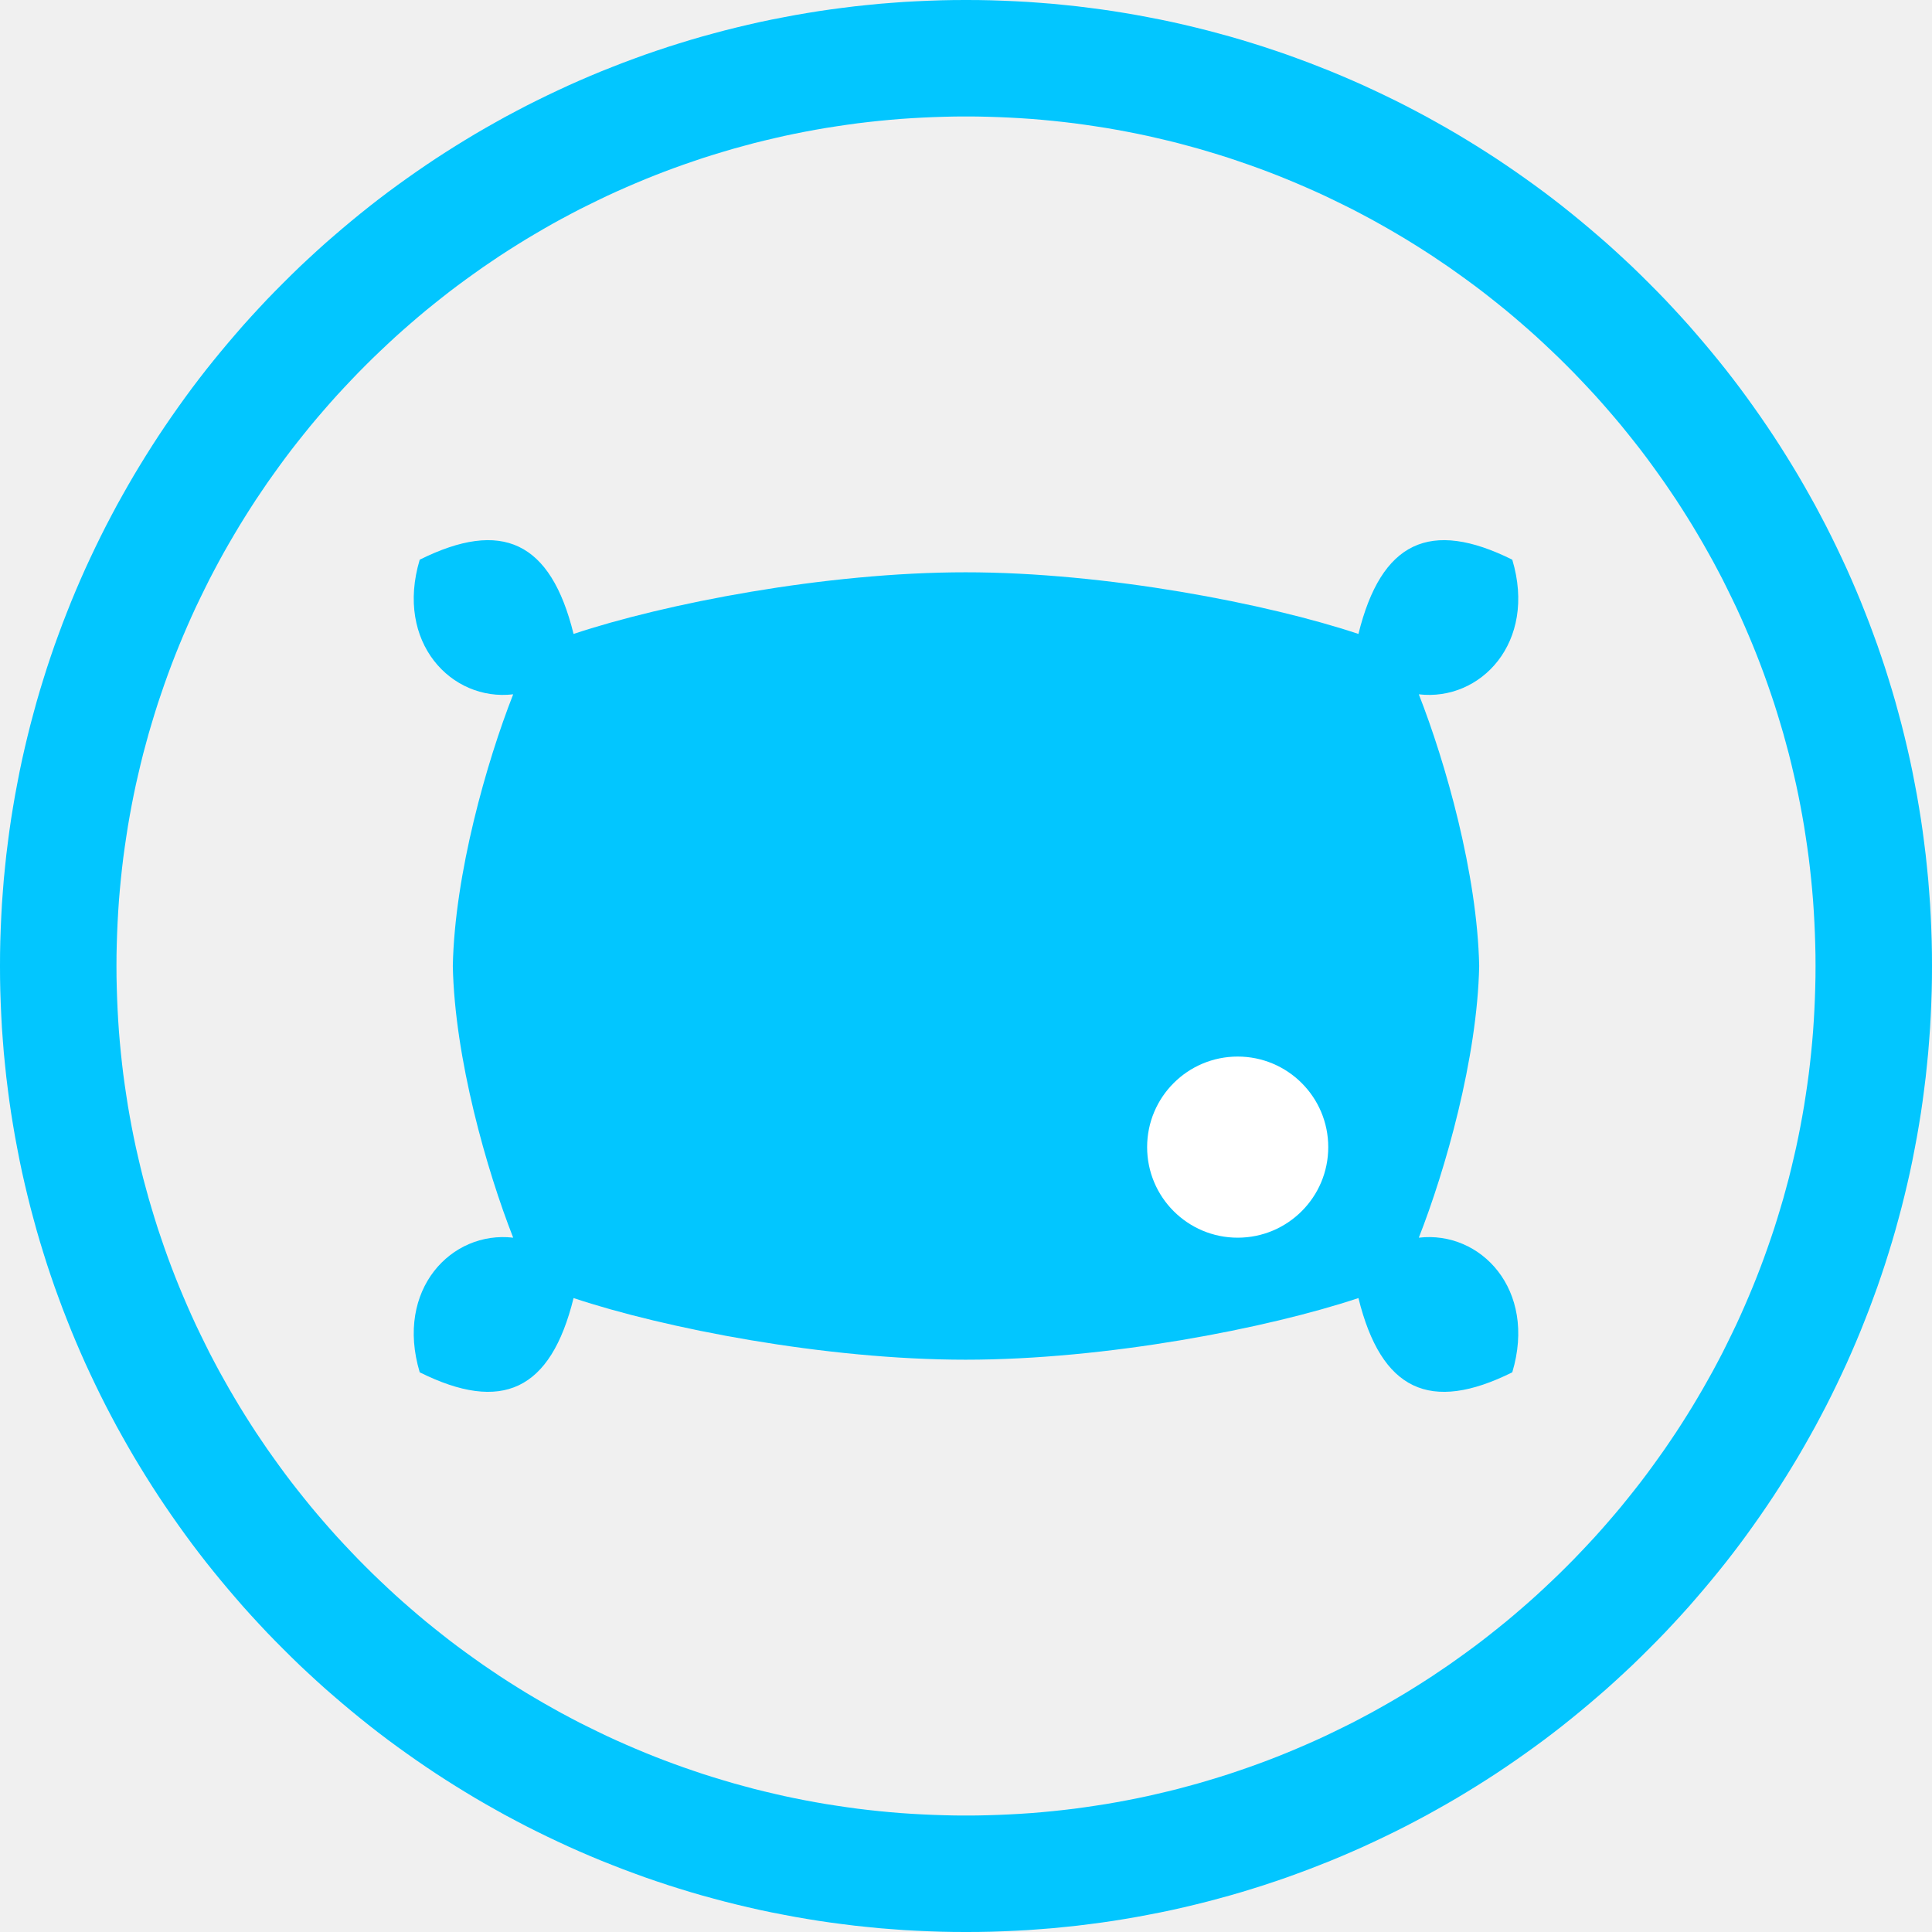
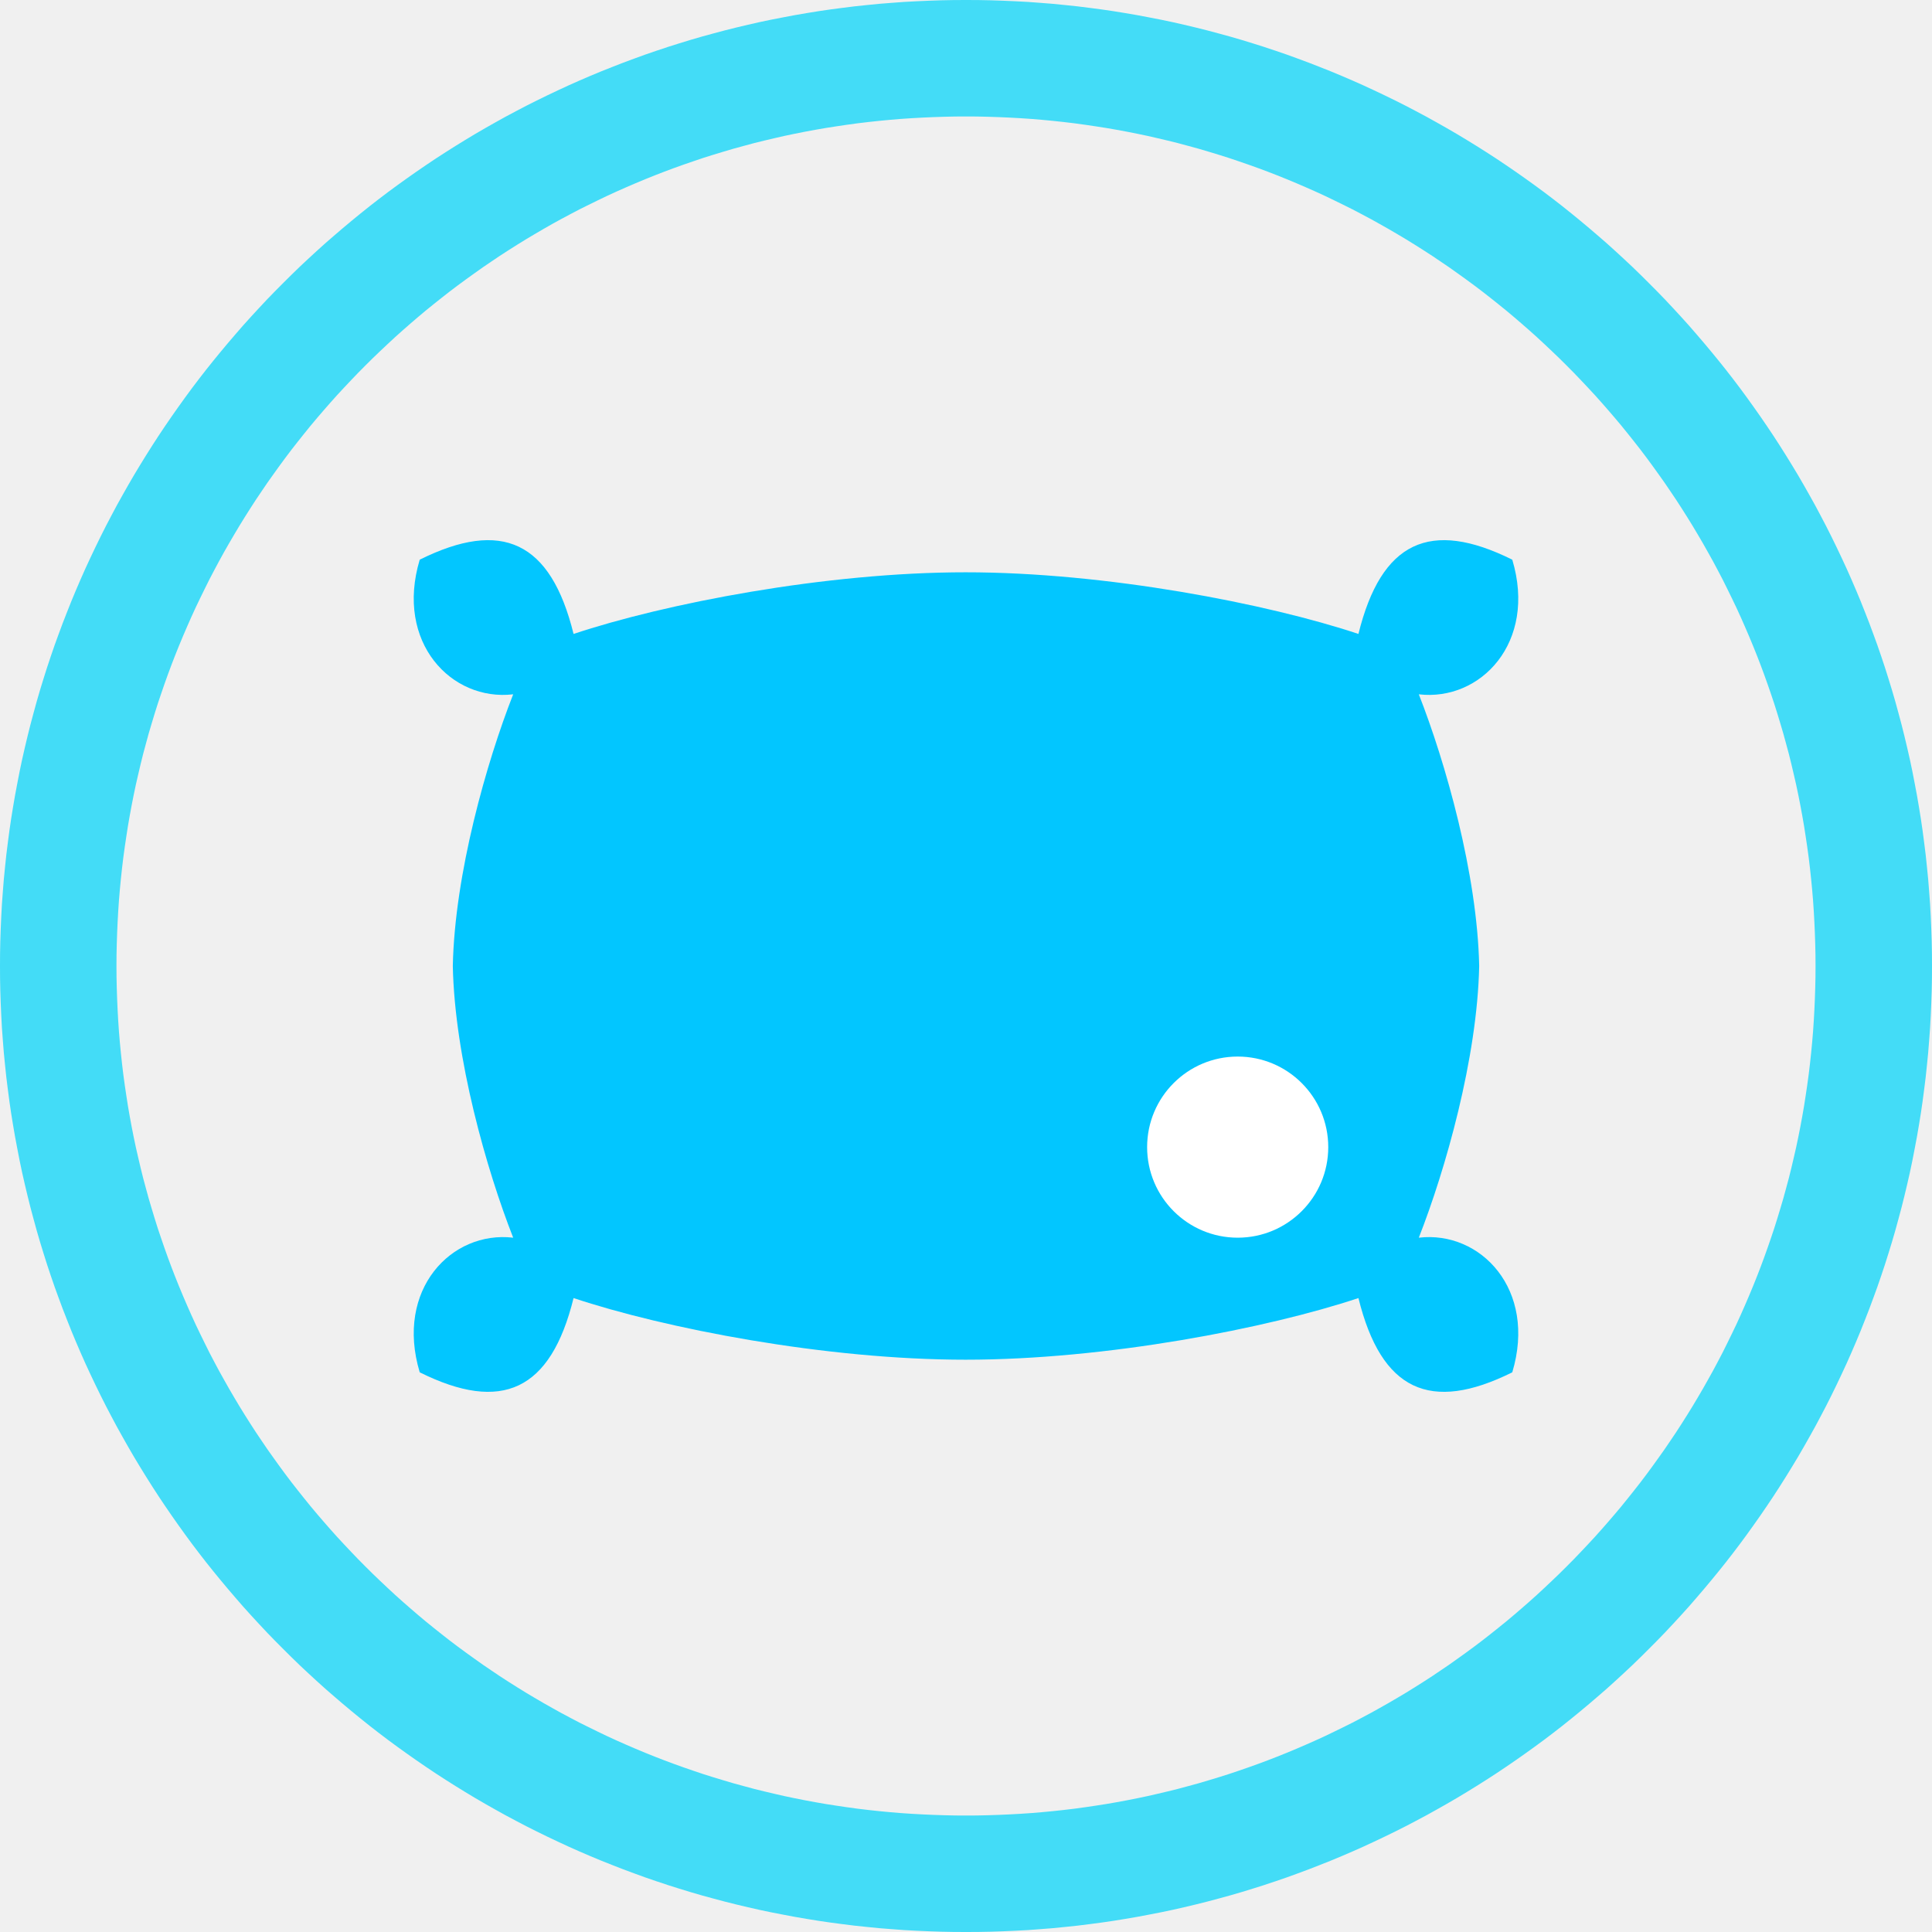
<svg xmlns="http://www.w3.org/2000/svg" width="32px" height="32px" viewBox="0 0 32 32" version="1.1" xml:space="preserve" style="fill-rule:evenodd;clip-rule:evenodd;stroke-linejoin:round;stroke-miterlimit:2;">
-   <path d="M16.207,0.001l0.206,0.004l0.205,0.007l0.205,0.009l0.204,0.011l0.203,0.015l0.203,0.016l0.202,0.02l0.201,0.021l0.201,0.025l0.199,0.026l0.199,0.029l0.198,0.032l0.198,0.034l0.196,0.037l0.196,0.038l0.195,0.041l0.194,0.044l0.193,0.046l0.192,0.048l0.191,0.051l0.19,0.052l0.189,0.055l0.189,0.058l0.187,0.059l0.186,0.062l0.186,0.064l0.184,0.067l0.183,0.068l0.182,0.071l0.181,0.072l0.18,0.075l0.179,0.077l0.178,0.079l0.177,0.082l0.175,0.083l0.174,0.085l0.173,0.087l0.172,0.09l0.171,0.091l0.169,0.094l0.168,0.095l0.167,0.097l0.166,0.1l0.164,0.101l0.163,0.103l0.162,0.105l0.16,0.107l0.159,0.109l0.158,0.111l0.156,0.112l0.155,0.114l0.153,0.116l0.152,0.118l0.15,0.12l0.149,0.122l0.147,0.123l0.146,0.125l0.145,0.126l0.143,0.129l0.141,0.13l0.14,0.131l0.138,0.134l0.136,0.135l0.135,0.136l0.134,0.138l0.131,0.14l0.13,0.141l0.129,0.143l0.126,0.145l0.125,0.146l0.123,0.147l0.122,0.149l0.12,0.15l0.118,0.152l0.116,0.153l0.114,0.155l0.112,0.156l0.111,0.158l0.109,0.159l0.107,0.16l0.105,0.162l0.103,0.163l0.101,0.164l0.1,0.166l0.097,0.167l0.095,0.168l0.094,0.169l0.091,0.171l0.09,0.172l0.087,0.173l0.085,0.174l0.083,0.175l0.082,0.177l0.079,0.178l0.077,0.179l0.075,0.18l0.072,0.181l0.071,0.182l0.068,0.183l0.067,0.184l0.064,0.186l0.062,0.186l0.059,0.187l0.058,0.189l0.055,0.189l0.052,0.19l0.051,0.191l0.048,0.192l0.046,0.193l0.044,0.194l0.041,0.195l0.038,0.196l0.037,0.196l0.034,0.198l0.032,0.198l0.029,0.199l0.026,0.199l0.025,0.201l0.021,0.201l0.02,0.202l0.016,0.203l0.015,0.203l0.011,0.204l0.009,0.205l0.007,0.205l0.004,0.206l0.001,0.207l-0.001,0.207l-0.004,0.206l-0.007,0.205l-0.009,0.205l-0.011,0.204l-0.015,0.203l-0.016,0.203l-0.02,0.202l-0.021,0.201l-0.025,0.201l-0.026,0.199l-0.029,0.199l-0.032,0.198l-0.034,0.198l-0.037,0.196l-0.038,0.196l-0.041,0.195l-0.044,0.194l-0.046,0.193l-0.048,0.192l-0.051,0.191l-0.052,0.19l-0.055,0.189l-0.058,0.189l-0.059,0.187l-0.062,0.186l-0.064,0.186l-0.067,0.184l-0.068,0.183l-0.071,0.182l-0.072,0.181l-0.075,0.18l-0.077,0.179l-0.079,0.178l-0.082,0.177l-0.083,0.175l-0.085,0.174l-0.087,0.173l-0.09,0.172l-0.091,0.171l-0.094,0.169l-0.095,0.168l-0.097,0.167l-0.1,0.166l-0.101,0.164l-0.103,0.163l-0.105,0.162l-0.107,0.16l-0.109,0.159l-0.111,0.158l-0.112,0.156l-0.114,0.155l-0.116,0.153l-0.118,0.152l-0.12,0.15l-0.122,0.149l-0.123,0.147l-0.125,0.146l-0.126,0.145l-0.129,0.143l-0.13,0.141l-0.131,0.14l-0.134,0.138l-0.135,0.136l-0.136,0.135l-0.138,0.134l-0.14,0.131l-0.141,0.13l-0.143,0.129l-0.145,0.126l-0.146,0.125l-0.147,0.123l-0.149,0.122l-0.15,0.12l-0.152,0.118l-0.153,0.116l-0.155,0.114l-0.156,0.112l-0.158,0.111l-0.159,0.109l-0.16,0.107l-0.162,0.105l-0.163,0.103l-0.164,0.101l-0.166,0.1l-0.167,0.097l-0.168,0.095l-0.169,0.094l-0.171,0.091l-0.172,0.09l-0.173,0.087l-0.174,0.085l-0.175,0.083l-0.177,0.082l-0.178,0.079l-0.179,0.077l-0.18,0.075l-0.181,0.072l-0.182,0.071l-0.183,0.068l-0.184,0.067l-0.186,0.064l-0.186,0.062l-0.187,0.059l-0.189,0.058l-0.189,0.055l-0.19,0.052l-0.191,0.051l-0.192,0.048l-0.193,0.046l-0.194,0.044l-0.195,0.041l-0.196,0.038l-0.196,0.037l-0.198,0.034l-0.198,0.032l-0.199,0.029l-0.199,0.026l-0.201,0.025l-0.201,0.021l-0.202,0.02l-0.203,0.016l-0.203,0.015l-0.204,0.011l-0.205,0.009l-0.205,0.007l-0.206,0.004l-0.207,0.001l-0.207,-0.001l-0.206,-0.004l-0.205,-0.007l-0.205,-0.009l-0.204,-0.011l-0.203,-0.015l-0.203,-0.016l-0.202,-0.02l-0.201,-0.021l-0.201,-0.025l-0.199,-0.026l-0.199,-0.029l-0.198,-0.032l-0.198,-0.034l-0.196,-0.037l-0.196,-0.038l-0.195,-0.041l-0.194,-0.044l-0.193,-0.046l-0.192,-0.048l-0.191,-0.051l-0.19,-0.052l-0.189,-0.055l-0.189,-0.058l-0.187,-0.059l-0.186,-0.062l-0.186,-0.064l-0.184,-0.067l-0.183,-0.068l-0.182,-0.071l-0.181,-0.072l-0.18,-0.075l-0.179,-0.077l-0.178,-0.079l-0.177,-0.082l-0.175,-0.083l-0.174,-0.085l-0.173,-0.087l-0.172,-0.09l-0.171,-0.091l-0.169,-0.094l-0.168,-0.095l-0.167,-0.097l-0.166,-0.1l-0.164,-0.101l-0.163,-0.103l-0.162,-0.105l-0.16,-0.107l-0.159,-0.109l-0.158,-0.111l-0.156,-0.112l-0.155,-0.114l-0.153,-0.116l-0.152,-0.118l-0.15,-0.12l-0.149,-0.122l-0.147,-0.123l-0.146,-0.125l-0.145,-0.126l-0.143,-0.129l-0.141,-0.13l-0.14,-0.131l-0.138,-0.134l-0.136,-0.135l-0.135,-0.136l-0.134,-0.138l-0.131,-0.14l-0.13,-0.141l-0.129,-0.143l-0.126,-0.145l-0.125,-0.146l-0.123,-0.147l-0.122,-0.149l-0.12,-0.15l-0.118,-0.152l-0.116,-0.153l-0.114,-0.155l-0.112,-0.156l-0.111,-0.158l-0.109,-0.159l-0.107,-0.16l-0.105,-0.162l-0.103,-0.163l-0.101,-0.164l-0.1,-0.166l-0.097,-0.167l-0.095,-0.168l-0.094,-0.169l-0.091,-0.171l-0.09,-0.172l-0.087,-0.173l-0.085,-0.174l-0.083,-0.175l-0.082,-0.177l-0.079,-0.178l-0.077,-0.179l-0.075,-0.18l-0.072,-0.181l-0.071,-0.182l-0.068,-0.183l-0.067,-0.184l-0.064,-0.186l-0.062,-0.186l-0.059,-0.187l-0.058,-0.189l-0.055,-0.189l-0.052,-0.19l-0.051,-0.191l-0.048,-0.192l-0.046,-0.193l-0.044,-0.194l-0.041,-0.195l-0.038,-0.196l-0.037,-0.196l-0.034,-0.198l-0.032,-0.198l-0.029,-0.199l-0.026,-0.199l-0.025,-0.201l-0.021,-0.201l-0.02,-0.202l-0.016,-0.203l-0.015,-0.203l-0.011,-0.204l-0.009,-0.205l-0.007,-0.205l-0.004,-0.206l-0.001,-0.207l0.001,-0.207l0.004,-0.206l0.007,-0.205l0.009,-0.205l0.011,-0.204l0.015,-0.203l0.016,-0.203l0.02,-0.202l0.021,-0.201l0.025,-0.201l0.026,-0.199l0.029,-0.199l0.032,-0.198l0.034,-0.198l0.037,-0.196l0.038,-0.196l0.041,-0.195l0.044,-0.194l0.046,-0.193l0.048,-0.192l0.051,-0.191l0.052,-0.19l0.055,-0.189l0.058,-0.189l0.059,-0.187l0.062,-0.186l0.064,-0.186l0.067,-0.184l0.068,-0.183l0.071,-0.182l0.072,-0.181l0.075,-0.18l0.077,-0.179l0.079,-0.178l0.082,-0.177l0.083,-0.175l0.085,-0.174l0.087,-0.173l0.09,-0.172l0.091,-0.171l0.094,-0.169l0.095,-0.168l0.097,-0.167l0.1,-0.166l0.101,-0.164l0.103,-0.163l0.105,-0.162l0.107,-0.16l0.109,-0.159l0.111,-0.158l0.112,-0.156l0.114,-0.155l0.116,-0.153l0.118,-0.152l0.12,-0.15l0.122,-0.149l0.123,-0.147l0.125,-0.146l0.126,-0.145l0.129,-0.143l0.13,-0.141l0.131,-0.14l0.134,-0.138l0.135,-0.136l0.136,-0.135l0.138,-0.134l0.14,-0.131l0.141,-0.13l0.143,-0.129l0.145,-0.126l0.146,-0.125l0.147,-0.123l0.149,-0.122l0.15,-0.12l0.152,-0.118l0.153,-0.116l0.155,-0.114l0.156,-0.112l0.158,-0.111l0.159,-0.109l0.16,-0.107l0.162,-0.105l0.163,-0.103l0.164,-0.101l0.166,-0.1l0.167,-0.097l0.168,-0.095l0.169,-0.094l0.171,-0.091l0.172,-0.09l0.173,-0.087l0.174,-0.085l0.175,-0.083l0.177,-0.082l0.178,-0.079l0.179,-0.077l0.18,-0.075l0.181,-0.072l0.182,-0.071l0.183,-0.068l0.184,-0.067l0.186,-0.064l0.186,-0.062l0.187,-0.059l0.189,-0.058l0.189,-0.055l0.19,-0.052l0.191,-0.051l0.192,-0.048l0.193,-0.046l0.194,-0.044l0.195,-0.041l0.196,-0.038l0.196,-0.037l0.198,-0.034l0.198,-0.032l0.199,-0.029l0.199,-0.026l0.201,-0.025l0.201,-0.021l0.202,-0.02l0.203,-0.016l0.203,-0.015l0.204,-0.011l0.205,-0.009l0.205,-0.007l0.206,-0.004l0.207,-0.001l0.207,0.001Zm-0.389,1.929l-0.182,0.004l-0.181,0.006l-0.18,0.008l-0.18,0.01l-0.179,0.012l-0.178,0.015l-0.178,0.017l-0.177,0.019l-0.176,0.021l-0.176,0.024l-0.175,0.026l-0.174,0.027l-0.173,0.03l-0.173,0.032l-0.172,0.034l-0.171,0.036l-0.17,0.039l-0.17,0.04l-0.169,0.042l-0.167,0.045l-0.168,0.046l-0.166,0.049l-0.165,0.05l-0.165,0.052l-0.163,0.055l-0.163,0.056l-0.162,0.058l-0.161,0.06l-0.16,0.062l-0.159,0.064l-0.158,0.066l-0.158,0.068l-0.156,0.069l-0.155,0.071l-0.154,0.074l-0.153,0.075l-0.153,0.076l-0.151,0.079l-0.15,0.08l-0.149,0.082l-0.147,0.084l-0.147,0.086l-0.146,0.087l-0.144,0.089l-0.144,0.091l-0.142,0.092l-0.141,0.095l-0.14,0.095l-0.138,0.098l-0.138,0.099l-0.136,0.1l-0.135,0.102l-0.133,0.104l-0.133,0.106l-0.131,0.106l-0.13,0.109l-0.128,0.11l-0.127,0.111l-0.126,0.113l-0.124,0.115l-0.123,0.116l-0.122,0.117l-0.12,0.119l-0.119,0.12l-0.117,0.122l-0.116,0.123l-0.115,0.124l-0.113,0.126l-0.111,0.127l-0.11,0.128l-0.109,0.13l-0.106,0.131l-0.106,0.133l-0.104,0.133l-0.102,0.135l-0.1,0.136l-0.099,0.138l-0.098,0.138l-0.095,0.14l-0.095,0.141l-0.092,0.142l-0.091,0.144l-0.089,0.144l-0.087,0.146l-0.086,0.147l-0.084,0.147l-0.082,0.149l-0.08,0.15l-0.079,0.151l-0.076,0.153l-0.075,0.153l-0.074,0.154l-0.071,0.155l-0.069,0.156l-0.068,0.158l-0.066,0.158l-0.064,0.159l-0.062,0.16l-0.06,0.161l-0.058,0.162l-0.056,0.163l-0.055,0.163l-0.052,0.165l-0.05,0.165l-0.049,0.166l-0.046,0.168l-0.045,0.167l-0.042,0.169l-0.04,0.17l-0.039,0.17l-0.036,0.171l-0.034,0.172l-0.032,0.173l-0.03,0.173l-0.027,0.174l-0.026,0.175l-0.024,0.176l-0.021,0.176l-0.019,0.177l-0.017,0.178l-0.015,0.178l-0.012,0.179l-0.01,0.18l-0.008,0.18l-0.006,0.181l-0.004,0.182l-0.001,0.182l0.001,0.182l0.004,0.182l0.006,0.181l0.008,0.18l0.01,0.18l0.012,0.179l0.015,0.178l0.017,0.178l0.019,0.177l0.021,0.176l0.024,0.176l0.026,0.175l0.027,0.174l0.03,0.173l0.032,0.173l0.034,0.172l0.036,0.171l0.039,0.17l0.04,0.17l0.042,0.169l0.045,0.167l0.046,0.168l0.049,0.166l0.05,0.165l0.052,0.165l0.055,0.163l0.056,0.163l0.058,0.162l0.06,0.161l0.062,0.16l0.064,0.159l0.066,0.158l0.068,0.158l0.069,0.156l0.071,0.155l0.074,0.154l0.075,0.153l0.076,0.153l0.079,0.151l0.08,0.15l0.083,0.149l0.083,0.147l0.086,0.147l0.087,0.146l0.089,0.144l0.091,0.144l0.092,0.142l0.095,0.141l0.095,0.14l0.098,0.138l0.099,0.138l0.1,0.136l0.102,0.135l0.104,0.133l0.106,0.133l0.106,0.131l0.109,0.13l0.11,0.128l0.111,0.127l0.113,0.126l0.115,0.124l0.116,0.123l0.117,0.122l0.119,0.12l0.12,0.119l0.122,0.117l0.123,0.116l0.124,0.115l0.126,0.113l0.127,0.111l0.128,0.11l0.13,0.109l0.131,0.106l0.133,0.106l0.133,0.104l0.135,0.102l0.136,0.1l0.138,0.099l0.138,0.098l0.14,0.095l0.141,0.095l0.142,0.092l0.144,0.091l0.144,0.089l0.146,0.087l0.147,0.086l0.147,0.083l0.149,0.083l0.15,0.08l0.151,0.079l0.153,0.076l0.153,0.075l0.154,0.074l0.155,0.071l0.156,0.069l0.158,0.068l0.158,0.066l0.159,0.064l0.16,0.062l0.161,0.06l0.162,0.058l0.162,0.056l0.164,0.055l0.165,0.052l0.165,0.05l0.166,0.049l0.168,0.046l0.167,0.045l0.169,0.042l0.17,0.04l0.17,0.039l0.171,0.036l0.172,0.034l0.173,0.032l0.173,0.03l0.174,0.027l0.175,0.026l0.176,0.024l0.176,0.021l0.177,0.019l0.178,0.017l0.178,0.015l0.179,0.012l0.18,0.01l0.18,0.008l0.181,0.006l0.182,0.004l0.182,0.001l0.182,-0.001l0.182,-0.004l0.181,-0.006l0.18,-0.008l0.18,-0.01l0.179,-0.012l0.178,-0.015l0.178,-0.017l0.177,-0.019l0.176,-0.021l0.176,-0.024l0.175,-0.026l0.174,-0.027l0.173,-0.03l0.173,-0.032l0.172,-0.034l0.171,-0.036l0.17,-0.039l0.17,-0.04l0.169,-0.042l0.167,-0.045l0.168,-0.046l0.166,-0.049l0.165,-0.05l0.165,-0.052l0.164,-0.055l0.162,-0.056l0.162,-0.058l0.161,-0.06l0.16,-0.062l0.159,-0.064l0.158,-0.066l0.158,-0.068l0.156,-0.069l0.155,-0.071l0.154,-0.074l0.153,-0.075l0.153,-0.076l0.151,-0.079l0.15,-0.08l0.149,-0.083l0.147,-0.083l0.147,-0.086l0.146,-0.087l0.144,-0.089l0.144,-0.091l0.142,-0.092l0.141,-0.095l0.14,-0.095l0.138,-0.098l0.138,-0.099l0.136,-0.1l0.135,-0.102l0.133,-0.104l0.133,-0.106l0.131,-0.106l0.13,-0.109l0.128,-0.11l0.127,-0.111l0.126,-0.113l0.124,-0.115l0.123,-0.116l0.122,-0.117l0.12,-0.119l0.119,-0.12l0.117,-0.122l0.116,-0.123l0.115,-0.124l0.113,-0.126l0.111,-0.127l0.11,-0.128l0.109,-0.13l0.106,-0.131l0.106,-0.133l0.104,-0.133l0.102,-0.135l0.1,-0.136l0.099,-0.138l0.098,-0.138l0.095,-0.14l0.095,-0.141l0.092,-0.142l0.091,-0.144l0.089,-0.144l0.087,-0.146l0.086,-0.147l0.083,-0.147l0.083,-0.149l0.08,-0.15l0.079,-0.151l0.076,-0.153l0.075,-0.153l0.074,-0.154l0.071,-0.155l0.069,-0.156l0.068,-0.158l0.066,-0.158l0.064,-0.159l0.062,-0.16l0.06,-0.161l0.058,-0.162l0.056,-0.162l0.055,-0.164l0.052,-0.165l0.05,-0.165l0.049,-0.166l0.046,-0.168l0.045,-0.167l0.042,-0.169l0.04,-0.17l0.039,-0.17l0.036,-0.171l0.034,-0.172l0.032,-0.173l0.03,-0.173l0.027,-0.174l0.026,-0.175l0.024,-0.176l0.021,-0.176l0.019,-0.177l0.017,-0.178l0.015,-0.178l0.012,-0.179l0.01,-0.18l0.008,-0.18l0.006,-0.181l0.004,-0.182l0.001,-0.182l-0.001,-0.182l-0.004,-0.182l-0.006,-0.181l-0.008,-0.18l-0.01,-0.18l-0.012,-0.179l-0.015,-0.178l-0.017,-0.178l-0.019,-0.177l-0.021,-0.176l-0.024,-0.176l-0.026,-0.175l-0.027,-0.174l-0.03,-0.173l-0.032,-0.173l-0.034,-0.172l-0.036,-0.171l-0.039,-0.17l-0.04,-0.17l-0.042,-0.169l-0.045,-0.167l-0.046,-0.168l-0.049,-0.166l-0.05,-0.165l-0.052,-0.165l-0.055,-0.164l-0.056,-0.162l-0.058,-0.162l-0.06,-0.161l-0.062,-0.16l-0.064,-0.159l-0.066,-0.158l-0.068,-0.158l-0.069,-0.156l-0.071,-0.155l-0.074,-0.154l-0.075,-0.153l-0.076,-0.153l-0.079,-0.151l-0.08,-0.15l-0.083,-0.149l-0.083,-0.147l-0.086,-0.147l-0.087,-0.146l-0.089,-0.144l-0.091,-0.144l-0.092,-0.142l-0.095,-0.141l-0.095,-0.14l-0.098,-0.138l-0.099,-0.138l-0.1,-0.136l-0.102,-0.135l-0.104,-0.133l-0.106,-0.133l-0.106,-0.131l-0.109,-0.13l-0.11,-0.128l-0.111,-0.127l-0.113,-0.126l-0.115,-0.124l-0.116,-0.123l-0.117,-0.122l-0.119,-0.12l-0.12,-0.119l-0.122,-0.117l-0.123,-0.116l-0.124,-0.115l-0.126,-0.113l-0.127,-0.111l-0.128,-0.11l-0.13,-0.109l-0.131,-0.106l-0.133,-0.106l-0.133,-0.104l-0.135,-0.102l-0.136,-0.1l-0.138,-0.099l-0.138,-0.098l-0.14,-0.095l-0.141,-0.095l-0.142,-0.092l-0.144,-0.091l-0.144,-0.089l-0.146,-0.087l-0.147,-0.086l-0.147,-0.083l-0.149,-0.083l-0.15,-0.08l-0.151,-0.079l-0.153,-0.076l-0.153,-0.075l-0.154,-0.074l-0.155,-0.071l-0.156,-0.069l-0.158,-0.068l-0.158,-0.066l-0.159,-0.064l-0.16,-0.062l-0.161,-0.06l-0.162,-0.058l-0.163,-0.056l-0.163,-0.055l-0.165,-0.052l-0.165,-0.05l-0.166,-0.049l-0.168,-0.046l-0.167,-0.045l-0.169,-0.042l-0.17,-0.04l-0.17,-0.039l-0.171,-0.036l-0.172,-0.034l-0.173,-0.032l-0.173,-0.03l-0.174,-0.027l-0.175,-0.026l-0.176,-0.024l-0.176,-0.021l-0.177,-0.019l-0.178,-0.017l-0.178,-0.015l-0.179,-0.012l-0.18,-0.01l-0.18,-0.008l-0.181,-0.006l-0.182,-0.004l-0.182,-0.001l-0.182,0.001Z" style="fill:#02c6ff;" />
+   <path d="M16.207,0.001l0.206,0.004l0.205,0.007l0.205,0.009l0.204,0.011l0.203,0.015l0.203,0.016l0.202,0.02l0.201,0.021l0.201,0.025l0.199,0.026l0.199,0.029l0.198,0.032l0.198,0.034l0.196,0.037l0.196,0.038l0.195,0.041l0.194,0.044l0.193,0.046l0.192,0.048l0.191,0.051l0.19,0.052l0.189,0.055l0.189,0.058l0.187,0.059l0.186,0.062l0.186,0.064l0.184,0.067l0.183,0.068l0.182,0.071l0.181,0.072l0.18,0.075l0.179,0.077l0.178,0.079l0.177,0.082l0.175,0.083l0.174,0.085l0.173,0.087l0.172,0.09l0.171,0.091l0.169,0.094l0.168,0.095l0.167,0.097l0.166,0.1l0.164,0.101l0.163,0.103l0.162,0.105l0.16,0.107l0.159,0.109l0.158,0.111l0.156,0.112l0.155,0.114l0.153,0.116l0.152,0.118l0.15,0.12l0.149,0.122l0.147,0.123l0.146,0.125l0.145,0.126l0.143,0.129l0.141,0.13l0.14,0.131l0.138,0.134l0.136,0.135l0.135,0.136l0.134,0.138l0.131,0.14l0.13,0.141l0.129,0.143l0.126,0.145l0.125,0.146l0.123,0.147l0.122,0.149l0.12,0.15l0.118,0.152l0.116,0.153l0.114,0.155l0.112,0.156l0.111,0.158l0.109,0.159l0.107,0.16l0.105,0.162l0.103,0.163l0.101,0.164l0.1,0.166l0.097,0.167l0.095,0.168l0.094,0.169l0.091,0.171l0.09,0.172l0.087,0.173l0.085,0.174l0.083,0.175l0.082,0.177l0.079,0.178l0.077,0.179l0.075,0.18l0.072,0.181l0.071,0.182l0.068,0.183l0.067,0.184l0.064,0.186l0.062,0.186l0.059,0.187l0.058,0.189l0.055,0.189l0.052,0.19l0.051,0.191l0.048,0.192l0.046,0.193l0.044,0.194l0.041,0.195l0.038,0.196l0.037,0.196l0.034,0.198l0.032,0.198l0.029,0.199l0.026,0.199l0.025,0.201l0.021,0.201l0.02,0.202l0.016,0.203l0.015,0.203l0.011,0.204l0.009,0.205l0.007,0.205l0.004,0.206l0.001,0.207l-0.001,0.207l-0.004,0.206l-0.007,0.205l-0.009,0.205l-0.011,0.204l-0.015,0.203l-0.016,0.203l-0.02,0.202l-0.021,0.201l-0.025,0.201l-0.026,0.199l-0.029,0.199l-0.032,0.198l-0.034,0.198l-0.037,0.196l-0.038,0.196l-0.041,0.195l-0.044,0.194l-0.046,0.193l-0.048,0.192l-0.051,0.191l-0.052,0.19l-0.055,0.189l-0.058,0.189l-0.059,0.187l-0.062,0.186l-0.064,0.186l-0.067,0.184l-0.068,0.183l-0.071,0.182l-0.072,0.181l-0.075,0.18l-0.077,0.179l-0.079,0.178l-0.082,0.177l-0.083,0.175l-0.085,0.174l-0.087,0.173l-0.09,0.172l-0.091,0.171l-0.094,0.169l-0.095,0.168l-0.097,0.167l-0.1,0.166l-0.101,0.164l-0.103,0.163l-0.105,0.162l-0.107,0.16l-0.109,0.159l-0.111,0.158l-0.112,0.156l-0.114,0.155l-0.116,0.153l-0.118,0.152l-0.12,0.15l-0.122,0.149l-0.123,0.147l-0.125,0.146l-0.126,0.145l-0.129,0.143l-0.13,0.141l-0.131,0.14l-0.134,0.138l-0.135,0.136l-0.136,0.135l-0.138,0.134l-0.14,0.131l-0.141,0.13l-0.143,0.129l-0.145,0.126l-0.146,0.125l-0.147,0.123l-0.149,0.122l-0.15,0.12l-0.152,0.118l-0.153,0.116l-0.155,0.114l-0.156,0.112l-0.158,0.111l-0.159,0.109l-0.16,0.107l-0.162,0.105l-0.163,0.103l-0.164,0.101l-0.166,0.1l-0.167,0.097l-0.168,0.095l-0.169,0.094l-0.171,0.091l-0.172,0.09l-0.173,0.087l-0.174,0.085l-0.175,0.083l-0.177,0.082l-0.178,0.079l-0.179,0.077l-0.18,0.075l-0.181,0.072l-0.182,0.071l-0.183,0.068l-0.184,0.067l-0.186,0.064l-0.186,0.062l-0.187,0.059l-0.189,0.058l-0.189,0.055l-0.19,0.052l-0.191,0.051l-0.192,0.048l-0.193,0.046l-0.194,0.044l-0.195,0.041l-0.196,0.038l-0.196,0.037l-0.198,0.034l-0.198,0.032l-0.199,0.029l-0.199,0.026l-0.201,0.025l-0.201,0.021l-0.202,0.02l-0.203,0.016l-0.203,0.015l-0.204,0.011l-0.205,0.009l-0.205,0.007l-0.206,0.004l-0.207,0.001l-0.207,-0.001l-0.206,-0.004l-0.205,-0.007l-0.205,-0.009l-0.204,-0.011l-0.203,-0.015l-0.203,-0.016l-0.202,-0.02l-0.201,-0.021l-0.201,-0.025l-0.199,-0.026l-0.199,-0.029l-0.198,-0.032l-0.198,-0.034l-0.196,-0.037l-0.196,-0.038l-0.195,-0.041l-0.194,-0.044l-0.193,-0.046l-0.192,-0.048l-0.191,-0.051l-0.19,-0.052l-0.189,-0.055l-0.189,-0.058l-0.187,-0.059l-0.186,-0.062l-0.186,-0.064l-0.184,-0.067l-0.183,-0.068l-0.182,-0.071l-0.181,-0.072l-0.18,-0.075l-0.179,-0.077l-0.178,-0.079l-0.177,-0.082l-0.175,-0.083l-0.174,-0.085l-0.173,-0.087l-0.172,-0.09l-0.171,-0.091l-0.169,-0.094l-0.168,-0.095l-0.167,-0.097l-0.166,-0.1l-0.164,-0.101l-0.163,-0.103l-0.162,-0.105l-0.16,-0.107l-0.159,-0.109l-0.158,-0.111l-0.156,-0.112l-0.155,-0.114l-0.153,-0.116l-0.152,-0.118l-0.15,-0.12l-0.149,-0.122l-0.147,-0.123l-0.146,-0.125l-0.145,-0.126l-0.143,-0.129l-0.141,-0.13l-0.14,-0.131l-0.138,-0.134l-0.136,-0.135l-0.135,-0.136l-0.134,-0.138l-0.131,-0.14l-0.13,-0.141l-0.129,-0.143l-0.126,-0.145l-0.125,-0.146l-0.123,-0.147l-0.122,-0.149l-0.12,-0.15l-0.118,-0.152l-0.116,-0.153l-0.114,-0.155l-0.112,-0.156l-0.111,-0.158l-0.109,-0.159l-0.107,-0.16l-0.105,-0.162l-0.103,-0.163l-0.101,-0.164l-0.1,-0.166l-0.097,-0.167l-0.095,-0.168l-0.094,-0.169l-0.091,-0.171l-0.09,-0.172l-0.087,-0.173l-0.085,-0.174l-0.083,-0.175l-0.082,-0.177l-0.079,-0.178l-0.077,-0.179l-0.075,-0.18l-0.072,-0.181l-0.071,-0.182l-0.068,-0.183l-0.067,-0.184l-0.064,-0.186l-0.062,-0.186l-0.059,-0.187l-0.058,-0.189l-0.055,-0.189l-0.052,-0.19l-0.051,-0.191l-0.048,-0.192l-0.046,-0.193l-0.044,-0.194l-0.041,-0.195l-0.038,-0.196l-0.037,-0.196l-0.034,-0.198l-0.032,-0.198l-0.029,-0.199l-0.026,-0.199l-0.025,-0.201l-0.021,-0.201l-0.02,-0.202l-0.016,-0.203l-0.015,-0.203l-0.011,-0.204l-0.009,-0.205l-0.007,-0.205l-0.004,-0.206l-0.001,-0.207l0.001,-0.207l0.004,-0.206l0.007,-0.205l0.009,-0.205l0.011,-0.204l0.015,-0.203l0.016,-0.203l0.02,-0.202l0.021,-0.201l0.025,-0.201l0.026,-0.199l0.029,-0.199l0.032,-0.198l0.034,-0.198l0.037,-0.196l0.038,-0.196l0.041,-0.195l0.044,-0.194l0.046,-0.193l0.048,-0.192l0.051,-0.191l0.052,-0.19l0.055,-0.189l0.058,-0.189l0.059,-0.187l0.062,-0.186l0.064,-0.186l0.067,-0.184l0.068,-0.183l0.071,-0.182l0.072,-0.181l0.075,-0.18l0.077,-0.179l0.079,-0.178l0.082,-0.177l0.083,-0.175l0.085,-0.174l0.087,-0.173l0.09,-0.172l0.091,-0.171l0.094,-0.169l0.095,-0.168l0.097,-0.167l0.1,-0.166l0.101,-0.164l0.103,-0.163l0.105,-0.162l0.107,-0.16l0.109,-0.159l0.111,-0.158l0.112,-0.156l0.114,-0.155l0.116,-0.153l0.118,-0.152l0.12,-0.15l0.122,-0.149l0.123,-0.147l0.125,-0.146l0.126,-0.145l0.129,-0.143l0.13,-0.141l0.131,-0.14l0.134,-0.138l0.135,-0.136l0.136,-0.135l0.138,-0.134l0.14,-0.131l0.141,-0.13l0.143,-0.129l0.145,-0.126l0.146,-0.125l0.147,-0.123l0.149,-0.122l0.15,-0.12l0.152,-0.118l0.153,-0.116l0.155,-0.114l0.156,-0.112l0.158,-0.111l0.159,-0.109l0.16,-0.107l0.162,-0.105l0.163,-0.103l0.164,-0.101l0.166,-0.1l0.167,-0.097l0.168,-0.095l0.169,-0.094l0.171,-0.091l0.172,-0.09l0.173,-0.087l0.174,-0.085l0.175,-0.083l0.177,-0.082l0.178,-0.079l0.179,-0.077l0.18,-0.075l0.181,-0.072l0.182,-0.071l0.183,-0.068l0.184,-0.067l0.186,-0.064l0.186,-0.062l0.187,-0.059l0.189,-0.058l0.189,-0.055l0.19,-0.052l0.191,-0.051l0.192,-0.048l0.193,-0.046l0.194,-0.044l0.195,-0.041l0.196,-0.038l0.196,-0.037l0.198,-0.034l0.198,-0.032l0.199,-0.029l0.199,-0.026l0.201,-0.025l0.201,-0.021l0.202,-0.02l0.203,-0.016l0.203,-0.015l0.204,-0.011l0.205,-0.009l0.205,-0.007l0.206,-0.004l0.207,-0.001l0.207,0.001Zm-0.389,1.929l-0.182,0.004l-0.181,0.006l-0.18,0.008l-0.18,0.01l-0.179,0.012l-0.178,0.015l-0.178,0.017l-0.177,0.019l-0.176,0.021l-0.176,0.024l-0.175,0.026l-0.174,0.027l-0.173,0.03l-0.173,0.032l-0.172,0.034l-0.171,0.036l-0.17,0.039l-0.17,0.04l-0.169,0.042l-0.167,0.045l-0.168,0.046l-0.166,0.049l-0.165,0.05l-0.165,0.052l-0.163,0.055l-0.163,0.056l-0.162,0.058l-0.161,0.06l-0.16,0.062l-0.159,0.064l-0.158,0.066l-0.158,0.068l-0.156,0.069l-0.155,0.071l-0.154,0.074l-0.153,0.075l-0.153,0.076l-0.151,0.079l-0.15,0.08l-0.149,0.082l-0.147,0.084l-0.147,0.086l-0.146,0.087l-0.144,0.089l-0.144,0.091l-0.142,0.092l-0.141,0.095l-0.14,0.095l-0.138,0.098l-0.138,0.099l-0.136,0.1l-0.135,0.102l-0.133,0.104l-0.133,0.106l-0.131,0.106l-0.13,0.109l-0.128,0.11l-0.127,0.111l-0.126,0.113l-0.124,0.115l-0.123,0.116l-0.122,0.117l-0.12,0.119l-0.119,0.12l-0.117,0.122l-0.116,0.123l-0.115,0.124l-0.113,0.126l-0.111,0.127l-0.11,0.128l-0.109,0.13l-0.106,0.131l-0.106,0.133l-0.104,0.133l-0.102,0.135l-0.1,0.136l-0.099,0.138l-0.098,0.138l-0.095,0.14l-0.095,0.141l-0.092,0.142l-0.091,0.144l-0.089,0.144l-0.087,0.146l-0.086,0.147l-0.084,0.147l-0.082,0.149l-0.08,0.15l-0.079,0.151l-0.076,0.153l-0.075,0.153l-0.074,0.154l-0.071,0.155l-0.069,0.156l-0.068,0.158l-0.066,0.158l-0.064,0.159l-0.062,0.16l-0.06,0.161l-0.058,0.162l-0.056,0.163l-0.055,0.163l-0.052,0.165l-0.05,0.165l-0.049,0.166l-0.046,0.168l-0.045,0.167l-0.042,0.169l-0.04,0.17l-0.039,0.17l-0.036,0.171l-0.034,0.172l-0.032,0.173l-0.03,0.173l-0.027,0.174l-0.026,0.175l-0.024,0.176l-0.021,0.176l-0.019,0.177l-0.017,0.178l-0.015,0.178l-0.012,0.179l-0.01,0.18l-0.008,0.18l-0.006,0.181l-0.004,0.182l-0.001,0.182l0.001,0.182l0.004,0.182l0.006,0.181l0.008,0.18l0.01,0.18l0.012,0.179l0.015,0.178l0.017,0.178l0.019,0.177l0.021,0.176l0.024,0.176l0.026,0.175l0.027,0.174l0.03,0.173l0.032,0.173l0.034,0.172l0.036,0.171l0.039,0.17l0.04,0.17l0.042,0.169l0.045,0.167l0.046,0.168l0.049,0.166l0.05,0.165l0.052,0.165l0.055,0.163l0.056,0.163l0.058,0.162l0.06,0.161l0.062,0.16l0.064,0.159l0.066,0.158l0.068,0.158l0.069,0.156l0.071,0.155l0.074,0.154l0.075,0.153l0.076,0.153l0.079,0.151l0.08,0.15l0.083,0.149l0.083,0.147l0.086,0.147l0.087,0.146l0.089,0.144l0.091,0.144l0.092,0.142l0.095,0.141l0.095,0.14l0.098,0.138l0.099,0.138l0.1,0.136l0.102,0.135l0.104,0.133l0.106,0.133l0.106,0.131l0.109,0.13l0.11,0.128l0.111,0.127l0.113,0.126l0.115,0.124l0.116,0.123l0.117,0.122l0.119,0.12l0.12,0.119l0.122,0.117l0.123,0.116l0.124,0.115l0.126,0.113l0.127,0.111l0.128,0.11l0.13,0.109l0.131,0.106l0.133,0.106l0.133,0.104l0.135,0.102l0.136,0.1l0.138,0.099l0.138,0.098l0.14,0.095l0.141,0.095l0.142,0.092l0.144,0.091l0.144,0.089l0.146,0.087l0.147,0.086l0.147,0.083l0.149,0.083l0.15,0.08l0.151,0.079l0.153,0.076l0.153,0.075l0.154,0.074l0.155,0.071l0.156,0.069l0.158,0.068l0.158,0.066l0.159,0.064l0.16,0.062l0.161,0.06l0.162,0.058l0.162,0.056l0.164,0.055l0.165,0.052l0.165,0.05l0.166,0.049l0.168,0.046l0.167,0.045l0.169,0.042l0.17,0.04l0.17,0.039l0.171,0.036l0.172,0.034l0.173,0.032l0.173,0.03l0.174,0.027l0.175,0.026l0.176,0.024l0.176,0.021l0.177,0.019l0.178,0.017l0.178,0.015l0.179,0.012l0.18,0.01l0.18,0.008l0.181,0.006l0.182,0.004l0.182,0.001l0.182,-0.001l0.182,-0.004l0.181,-0.006l0.18,-0.008l0.18,-0.01l0.179,-0.012l0.178,-0.015l0.178,-0.017l0.177,-0.019l0.176,-0.021l0.176,-0.024l0.175,-0.026l0.174,-0.027l0.173,-0.03l0.173,-0.032l0.172,-0.034l0.171,-0.036l0.17,-0.039l0.17,-0.04l0.169,-0.042l0.167,-0.045l0.168,-0.046l0.166,-0.049l0.165,-0.05l0.165,-0.052l0.164,-0.055l0.162,-0.056l0.162,-0.058l0.161,-0.06l0.16,-0.062l0.159,-0.064l0.158,-0.066l0.158,-0.068l0.156,-0.069l0.155,-0.071l0.154,-0.074l0.153,-0.075l0.153,-0.076l0.151,-0.079l0.15,-0.08l0.149,-0.083l0.147,-0.083l0.147,-0.086l0.146,-0.087l0.144,-0.089l0.144,-0.091l0.142,-0.092l0.141,-0.095l0.14,-0.095l0.138,-0.098l0.138,-0.099l0.136,-0.1l0.135,-0.102l0.133,-0.104l0.133,-0.106l0.131,-0.106l0.13,-0.109l0.128,-0.11l0.127,-0.111l0.126,-0.113l0.124,-0.115l0.123,-0.116l0.122,-0.117l0.12,-0.119l0.119,-0.12l0.117,-0.122l0.116,-0.123l0.115,-0.124l0.113,-0.126l0.111,-0.127l0.11,-0.128l0.109,-0.13l0.106,-0.131l0.106,-0.133l0.104,-0.133l0.102,-0.135l0.1,-0.136l0.099,-0.138l0.098,-0.138l0.095,-0.14l0.095,-0.141l0.092,-0.142l0.091,-0.144l0.089,-0.144l0.087,-0.146l0.086,-0.147l0.083,-0.147l0.083,-0.149l0.08,-0.15l0.079,-0.151l0.076,-0.153l0.075,-0.153l0.074,-0.154l0.071,-0.155l0.069,-0.156l0.068,-0.158l0.066,-0.158l0.064,-0.159l0.062,-0.16l0.06,-0.161l0.058,-0.162l0.056,-0.162l0.055,-0.164l0.052,-0.165l0.05,-0.165l0.049,-0.166l0.046,-0.168l0.045,-0.167l0.042,-0.169l0.04,-0.17l0.039,-0.17l0.036,-0.171l0.034,-0.172l0.032,-0.173l0.03,-0.173l0.027,-0.174l0.026,-0.175l0.024,-0.176l0.021,-0.176l0.019,-0.177l0.017,-0.178l0.015,-0.178l0.012,-0.179l0.01,-0.18l0.008,-0.18l0.006,-0.181l0.004,-0.182l0.001,-0.182l-0.001,-0.182l-0.004,-0.182l-0.006,-0.181l-0.008,-0.18l-0.01,-0.18l-0.012,-0.179l-0.015,-0.178l-0.017,-0.178l-0.019,-0.177l-0.021,-0.176l-0.024,-0.176l-0.026,-0.175l-0.027,-0.174l-0.03,-0.173l-0.032,-0.173l-0.034,-0.172l-0.036,-0.171l-0.039,-0.17l-0.04,-0.17l-0.042,-0.169l-0.045,-0.167l-0.046,-0.168l-0.049,-0.166l-0.05,-0.165l-0.052,-0.165l-0.055,-0.164l-0.056,-0.162l-0.058,-0.162l-0.06,-0.161l-0.062,-0.16l-0.064,-0.159l-0.066,-0.158l-0.068,-0.158l-0.069,-0.156l-0.071,-0.155l-0.074,-0.154l-0.075,-0.153l-0.076,-0.153l-0.079,-0.151l-0.08,-0.15l-0.083,-0.149l-0.083,-0.147l-0.086,-0.147l-0.087,-0.146l-0.089,-0.144l-0.091,-0.144l-0.092,-0.142l-0.095,-0.141l-0.095,-0.14l-0.098,-0.138l-0.099,-0.138l-0.1,-0.136l-0.102,-0.135l-0.104,-0.133l-0.106,-0.133l-0.106,-0.131l-0.109,-0.13l-0.11,-0.128l-0.111,-0.127l-0.113,-0.126l-0.115,-0.124l-0.116,-0.123l-0.117,-0.122l-0.119,-0.12l-0.12,-0.119l-0.122,-0.117l-0.123,-0.116l-0.124,-0.115l-0.126,-0.113l-0.127,-0.111l-0.128,-0.11l-0.13,-0.109l-0.131,-0.106l-0.133,-0.106l-0.133,-0.104l-0.135,-0.102l-0.136,-0.1l-0.138,-0.099l-0.138,-0.098l-0.14,-0.095l-0.141,-0.095l-0.142,-0.092l-0.144,-0.091l-0.144,-0.089l-0.146,-0.087l-0.147,-0.086l-0.147,-0.083l-0.149,-0.083l-0.15,-0.08l-0.151,-0.079l-0.153,-0.076l-0.153,-0.075l-0.154,-0.074l-0.155,-0.071l-0.156,-0.069l-0.158,-0.068l-0.158,-0.066l-0.159,-0.064l-0.16,-0.062l-0.161,-0.06l-0.162,-0.058l-0.163,-0.056l-0.163,-0.055l-0.165,-0.052l-0.165,-0.05l-0.166,-0.049l-0.168,-0.046l-0.167,-0.045l-0.169,-0.042l-0.17,-0.04l-0.17,-0.039l-0.171,-0.036l-0.172,-0.034l-0.173,-0.032l-0.173,-0.03l-0.174,-0.027l-0.175,-0.026l-0.176,-0.024l-0.176,-0.021l-0.177,-0.019l-0.178,-0.017l-0.178,-0.015l-0.179,-0.012l-0.18,-0.01l-0.18,-0.008l-0.181,-0.006l-0.182,-0.004l-0.182,-0.001l-0.182,0.001Z" style="fill:#43DCF7;" />
  <path d="M24.5,16c-0.031,-1.525 -0.559,-3.377 -1,-4.5c1.021,0.12 1.96,-0.858 1.548,-2.23c-1.358,-0.675 -2.169,-0.306 -2.548,1.23c-1.5,-0.5 -4.178,-1.022 -6.513,-1.021l0.013,0c-2.335,-0.001 -5,0.521 -6.5,1.021c-0.379,-1.536 -1.19,-1.905 -2.548,-1.23c-0.412,1.372 0.527,2.35 1.548,2.23c-0.441,1.123 -0.969,2.975 -1,4.5c0.031,1.525 0.559,3.377 1,4.5c-1.021,-0.12 -1.96,0.858 -1.548,2.23c1.358,0.675 2.169,0.306 2.548,-1.23c1.5,0.5 4.165,1.022 6.5,1.021l-0.013,0c2.335,0.001 5.013,-0.521 6.513,-1.021c0.379,1.536 1.19,1.905 2.548,1.23c0.412,-1.372 -0.527,-2.35 -1.548,-2.23c0.441,-1.123 0.969,-2.975 1,-4.5" style="fill:#02c6ff;" />
  <circle cx="20.5" cy="19" r="1.5" style="fill:#fff;" />
</svg>
